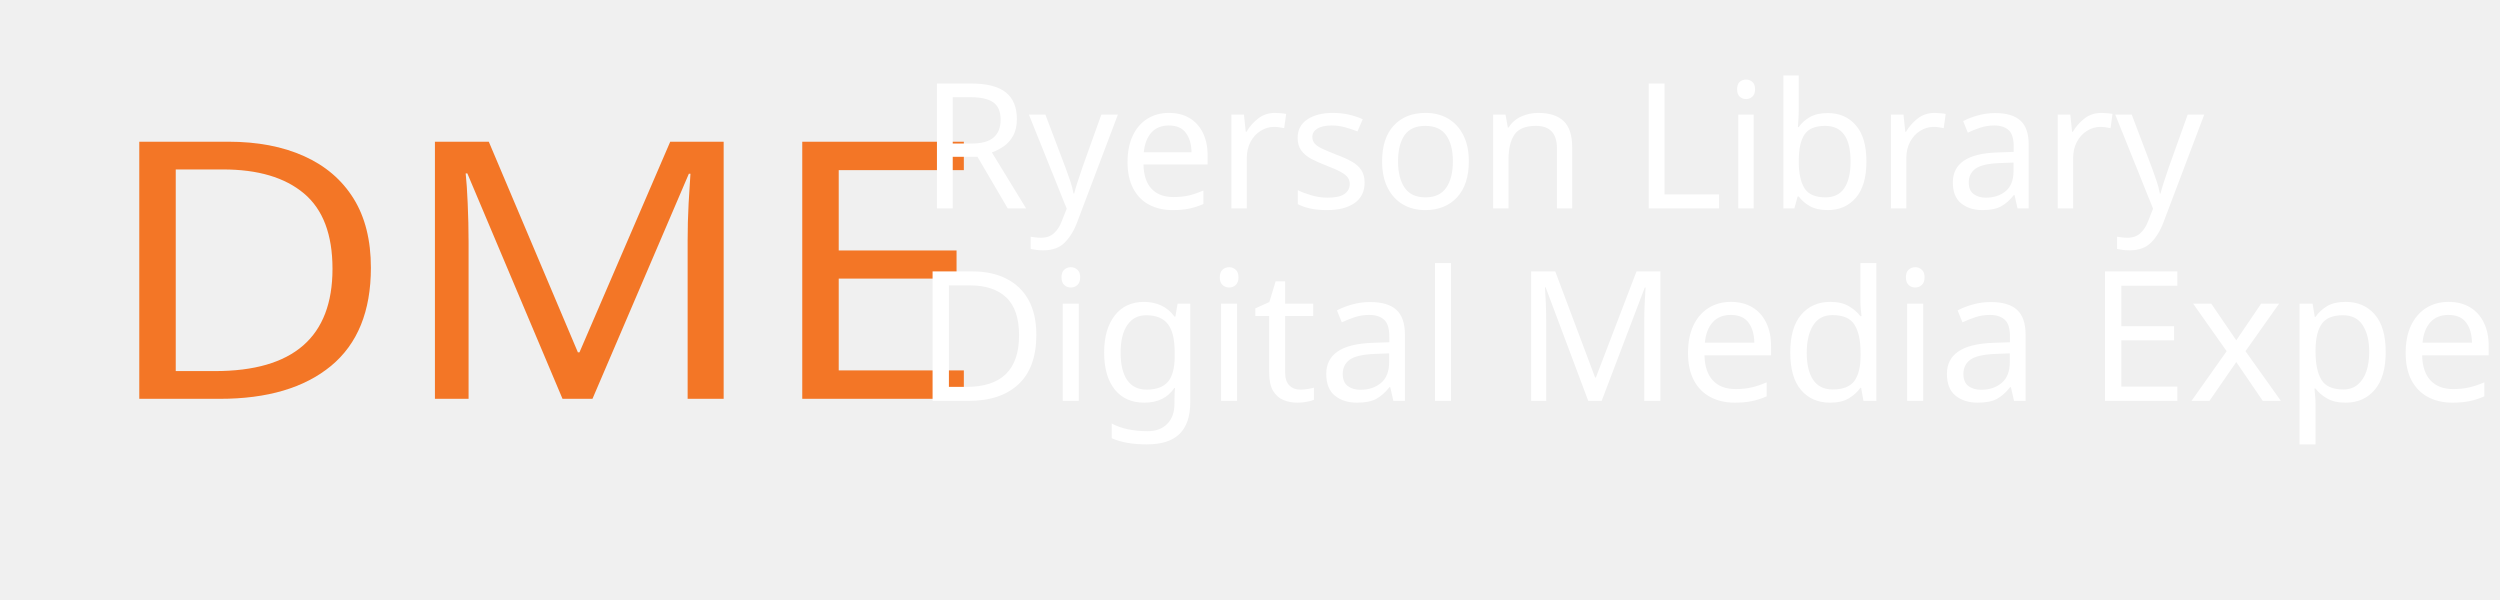
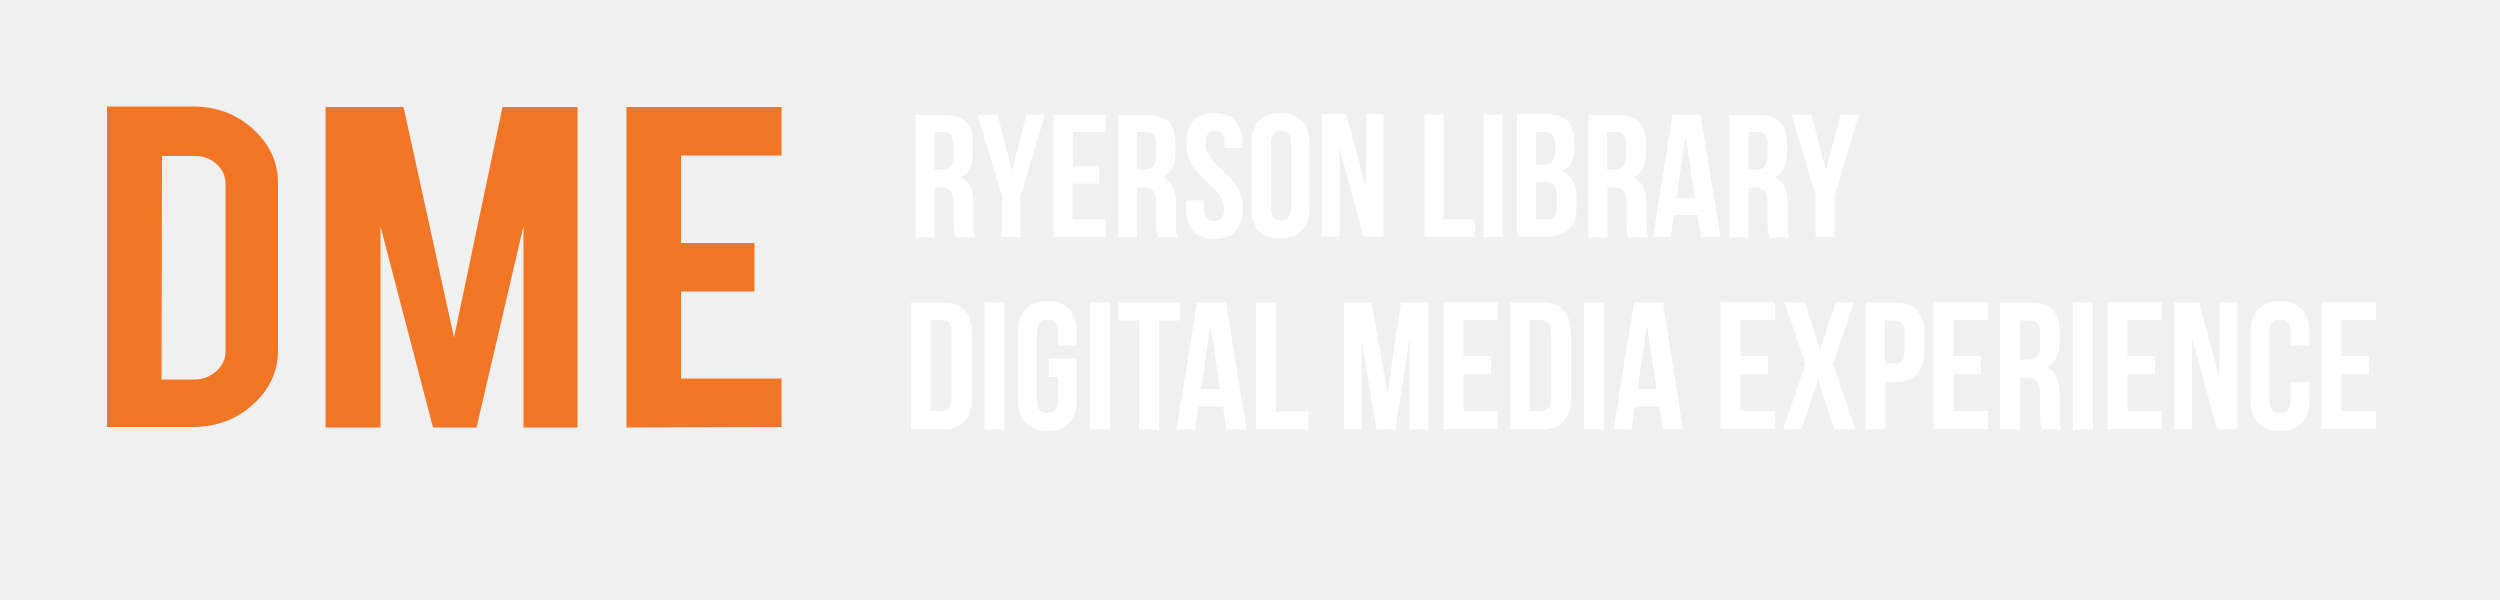
- <svg xmlns="http://www.w3.org/2000/svg" version="1.1" id="Layer_1" x="0px" y="0px" viewBox="0 0 500 120" style="enable-background:new 0 0 500 120;" xml:space="preserve">
+ <svg xmlns="http://www.w3.org/2000/svg" version="1.1" id="Layer_1" x="0px" y="0px" viewBox="-249 241 500 120" style="enable-background:new -249 241 500 120;" xml:space="preserve">
  <style type="text/css">
- 	.st0{fill:#F37626;}
- 	.st1{font-family:'Bebas';}
- 	.st2{font-size:72.019px;}
- 	.st3{fill:#FFFFFF;}
- 	.st4{font-family:'BebasNeueBold';}
- 	.st5{font-size:34.97px;}
- 	.st6{font-size:36.264px;}
+ 	.st0{enable-background:new    ;}
+ 	.st1{fill:#F37626;}
+ 	.st2{fill:#FFFFFF;}
</style>
-   <text id="XMLID_1_" transform="matrix(1.1247 0 0 1 20 79.7637)" class="st0 st1 st2">DME</text>
-   <text id="XMLID_2_" transform="matrix(1 0 0 1 183.9991 41.6752)" class="st3 st4 st5">Ryerson Library</text>
-   <text id="XMLID_4_" transform="matrix(1 0 0 1 183.0009 80.1738)" class="st3 st4 st6">Digital Media Experience </text>
+   <g id="XMLID_1_" class="st0">
+     <path class="st1" d="M-193.4,311.1c0,4.2-1.7,7.8-5,10.8s-7.4,4.5-12.1,4.5h-17.1v-64.1h17.1c4.8,0,8.8,1.5,12.1,4.5s5,6.6,5,10.8   V311.1z M-216.7,316.9h6.6c1.7,0,3.2-0.6,4.4-1.7c1.2-1.1,1.8-2.4,1.8-3.9v-33.6c0-1.5-0.6-2.8-1.8-3.9c-1.2-1.1-2.7-1.6-4.3-1.6   h-6.6L-216.7,316.9L-216.7,316.9z" />
+     <path class="st1" d="M-173,326.5h-10.9v-64.1h15.6l10.1,46.1l9.7-46.1h15v64.1h-10.8v-40.3l-9.4,40.3h-8.7l-10.5-40.2v40.2H-173z" />
+     <path class="st1" d="M-123.7,326.5v-64.1h31v9.7h-20.1v17.5h14.7v9.7h-14.7v17.4h20.1v9.7L-123.7,326.5L-123.7,326.5z" />
+   </g>
+   <g id="XMLID_2_" class="st0">
+     <path class="st2" d="M-57.9,288.4c-0.2-0.6-0.4-1-0.4-3v-3.8c0-2.3-0.8-3.1-2.5-3.1h-1.3v10h-3.8V264h5.8c4,0,5.7,1.9,5.7,5.6v1.9   c0,2.5-0.8,4.2-2.5,5c1.9,0.8,2.6,2.7,2.6,5.2v3.8c0,1.2,0,2.1,0.4,3h-4V288.4z M-62.1,267.4v7.5h1.5c1.4,0,2.3-0.6,2.3-2.6v-2.4   c0-1.7-0.6-2.5-2-2.5H-62.1z" />
+     <path class="st2" d="M-48.6,280.3l-4.9-16.4h4l2.9,11.2l2.9-11.2h3.7l-4.9,16.4v8.1h-3.8L-48.6,280.3L-48.6,280.3z" />
+     <path class="st2" d="M-34.5,274.2h5.3v3.5h-5.3v7.2h6.6v3.5h-10.4v-24.5h10.5v3.5h-6.6v6.8H-34.5z" />
+     <path class="st2" d="M-17.4,288.4c-0.2-0.6-0.4-1-0.4-3v-3.8c0-2.3-0.8-3.1-2.5-3.1h-1.3v10h-3.8V264h5.8c4,0,5.7,1.9,5.7,5.6v1.9   c0,2.5-0.8,4.2-2.5,5c1.9,0.8,2.6,2.7,2.6,5.2v3.8c0,1.2,0,2.1,0.4,3h-4V288.4z M-21.6,267.4v7.5h1.5c1.4,0,2.3-0.6,2.3-2.6v-2.4   c0-1.7-0.6-2.5-2-2.5H-21.6z" />
+     <path class="st2" d="M-6.2,263.6c3.7,0,5.7,2.2,5.7,6.2v0.8h-3.6v-1c0-1.7-0.7-2.4-1.9-2.4s-1.9,0.7-1.9,2.4c0,5,7.5,6,7.5,13   c0,3.9-2,6.2-5.7,6.2c-3.8,0-5.7-2.2-5.7-6.2v-1.5h3.6v1.7c0,1.7,0.8,2.4,2,2.4s2-0.6,2-2.4c0-5-7.5-6-7.5-13   C-11.9,265.9-10,263.6-6.2,263.6z" />
+     <path class="st2" d="M1.3,269.8c0-3.9,2.1-6.2,5.8-6.2c3.8,0,5.8,2.2,5.8,6.2v12.7c0,3.9-2.1,6.2-5.8,6.2c-3.8,0-5.8-2.2-5.8-6.2   C1.3,282.5,1.3,269.8,1.3,269.8z M5.2,282.7c0,1.7,0.8,2.4,2,2.4s2-0.7,2-2.4v-13.2c0-1.7-0.8-2.4-2-2.4s-2,0.7-2,2.4V282.7z" />
+     <path class="st2" d="M18.9,270.6v17.7h-3.5v-24.5h4.8l4,14.7v-14.7h3.5v24.5h-4L18.9,270.6z" />
+     <path class="st2" d="M35.9,263.9h3.8v21H46v3.5H35.9V263.9z" />
+     <path class="st2" d="M47.7,263.9h3.8v24.5h-3.8V263.9z" />
+     <path class="st2" d="M65.9,269.5v0.9c0,2.5-0.8,4.1-2.5,4.9c2.1,0.8,2.9,2.7,2.9,5.2v2c0,3.8-2,5.8-5.8,5.8h-6.1v-24.5h5.8   C64.2,263.9,65.9,265.7,65.9,269.5z M58.2,267.4v6.5h1.5c1.4,0,2.3-0.6,2.3-2.6v-1.4c0-1.7-0.6-2.5-2-2.5H58.2z M58.2,277.4v7.5   h2.2c1.3,0,2-0.6,2-2.4v-2.1c0-2.3-0.7-3-2.5-3H58.2z" />
+     <path class="st2" d="M76.6,288.4c-0.2-0.6-0.3-1-0.3-3v-3.8c0-2.3-0.8-3.1-2.5-3.1h-1.3v10h-3.8V264h5.8c4,0,5.7,1.9,5.7,5.6v1.9   c0,2.5-0.8,4.2-2.5,5c1.9,0.8,2.6,2.7,2.6,5.2v3.8c0,1.2,0,2.1,0.4,3h-4.1V288.4z M72.4,267.4v7.5h1.5c1.4,0,2.3-0.6,2.3-2.6v-2.4   c0-1.7-0.6-2.5-2-2.5H72.4z" />
+     <path class="st2" d="M95.1,288.4h-3.9l-0.7-4.4h-4.7l-0.7,4.4h-3.5l3.9-24.5h5.6L95.1,288.4z M86.3,280.6H90l-1.9-12.4L86.3,280.6z   " />
+     <path class="st2" d="M104.9,288.4c-0.2-0.6-0.4-1-0.4-3v-3.8c0-2.3-0.8-3.1-2.5-3.1h-1.3v10h-3.8V264h5.8c4,0,5.7,1.9,5.7,5.6v1.9   c0,2.5-0.8,4.2-2.5,5c1.9,0.8,2.6,2.7,2.6,5.2v3.8c0,1.2,0,2.1,0.4,3h-4V288.4z M100.7,267.4v7.5h1.5c1.4,0,2.3-0.6,2.3-2.6v-2.4   c0-1.7-0.6-2.5-2-2.5H100.7z" />
+     <path class="st2" d="M114.2,280.3l-4.9-16.4h4l2.9,11.2l2.9-11.2h3.7l-4.9,16.4v8.1h-3.8v-8.1H114.2z" />
+   </g>
+   <g id="XMLID_4_" class="st0">
+     <path class="st2" d="M-66.8,301.5h6.3c4,0,5.9,2.2,5.9,6.3v12.8c0,4.1-2,6.3-5.9,6.3h-6.3V301.5z M-62.9,305.1v18.1h2.2   c1.3,0,2-0.7,2-2.5v-13.2c0-1.8-0.8-2.5-2-2.5h-2.2V305.1z" />
+     <path class="st2" d="M-52.1,301.5h4v25.4h-4V301.5z" />
+     <path class="st2" d="M-39.2,312.7h5.6v8.1c0,4.1-2,6.4-5.9,6.4s-5.9-2.3-5.9-6.4v-13.2c0-4.1,2-6.4,5.9-6.4s5.9,2.3,5.9,6.4v2.5   h-3.8v-2.7c0-1.8-0.8-2.5-2.1-2.5s-2.1,0.7-2.1,2.5v13.7c0,1.8,0.8,2.5,2.1,2.5s2.1-0.7,2.1-2.5v-4.7h-1.8V312.7z" />
+     <path class="st2" d="M-31,301.5h4v25.4h-4V301.5z" />
+     <path class="st2" d="M-25.3,301.5H-13v3.6h-4.2v21.8h-4v-21.8h-4.1V301.5z" />
+     <path class="st2" d="M0.3,326.9h-4l-0.7-4.6h-4.9l-0.7,4.6h-3.7l4.1-25.4h5.8L0.3,326.9z M-8.8,318.8H-5L-6.9,306L-8.8,318.8z" />
+     <path class="st2" d="M2.2,301.5h4v21.8h6.5v3.6H2.2V301.5z" />
+     <path class="st2" d="M28.5,319.5l2.7-18h5.5v25.4h-3.8v-18.2l-2.8,18.2h-3.8l-3-18v18h-3.5v-25.4h5.5L28.5,319.5z" />
+     <path class="st2" d="M43.7,312.2h5.5v3.6h-5.5v7.4h6.9v3.6H39.7v-25.4h10.9v3.6h-6.9V312.2z" />
+     <path class="st2" d="M53,301.5h6.3c4,0,5.9,2.2,5.9,6.3v12.8c0,4.1-2,6.3-5.9,6.3H53V301.5z M57,305.1v18.1h2.2c1.3,0,2-0.7,2-2.5   v-13.2c0-1.8-0.8-2.5-2-2.5H57V305.1z" />
+     <path class="st2" d="M67.8,301.5h4v25.4h-4V301.5z" />
+     <path class="st2" d="M87.6,326.9h-4l-0.7-4.6H78l-0.7,4.6h-3.6l4.1-25.4h5.8L87.6,326.9z M78.5,318.8h3.8L80.4,306L78.5,318.8z" />
+     <path class="st2" d="M99.1,312.2h5.5v3.6h-5.5v7.4h6.9v3.6H95.1v-25.4H106v3.6h-6.9V312.2z" />
+     <path class="st2" d="M121.8,301.5l-4.2,12.3l4.5,13.1h-4.2l-3.3-10l-3.3,10h-3.7l4.5-13.1l-4.2-12.3h4.1l3,9.4l3.1-9.4H121.8z" />
+     <path class="st2" d="M135.9,307.8v3.3c0,4.1-2,6.3-5.9,6.3h-1.9v9.5h-4v-25.4h5.9C133.9,301.5,135.9,303.7,135.9,307.8z M128,305.1   v8.6h1.9c1.3,0,2-0.6,2-2.4v-3.8c0-1.8-0.7-2.4-2-2.4H128L128,305.1z" />
+     <path class="st2" d="M141.7,312.2h5.5v3.6h-5.5v7.4h6.9v3.6h-10.9v-25.4h10.9v3.6h-6.9V312.2z" />
+     <path class="st2" d="M159.4,326.9c-0.2-0.7-0.4-1.1-0.4-3.1v-4c0-2.4-0.8-3.2-2.6-3.2H155v10.3h-4v-25.4h6c4.1,0,5.9,1.9,5.9,5.8v2   c0,2.6-0.8,4.3-2.6,5.2c2,0.8,2.6,2.8,2.6,5.4v3.9c0,1.2,0,2.1,0.4,3.1H159.4L159.4,326.9z M155,305.1v7.8h1.6   c1.5,0,2.4-0.7,2.4-2.7v-2.5c0-1.8-0.6-2.6-2-2.6H155z" />
+     <path class="st2" d="M165.6,301.5h4v25.4h-4V301.5z" />
+     <path class="st2" d="M176.5,312.2h5.5v3.6h-5.5v7.4h6.9v3.6h-10.9v-25.4h10.9v3.6h-6.9V312.2z" />
+     <path class="st2" d="M189.4,308.5v18.4h-3.6v-25.4h5l4.1,15.2v-15.2h3.6v25.4h-4.1L189.4,308.5z" />
+     <path class="st2" d="M212.9,317.4v3.4c0,4.1-2,6.4-5.9,6.4s-5.9-2.3-5.9-6.4v-13.2c0-4.1,2-6.4,5.9-6.4s5.9,2.3,5.9,6.4v2.5h-3.8   v-2.7c0-1.8-0.8-2.5-2.1-2.5s-2.1,0.7-2.1,2.5v13.7c0,1.8,0.8,2.5,2.1,2.5s2.1-0.7,2.1-2.5v-3.6L212.9,317.4L212.9,317.4z" />
+     <path class="st2" d="M219.3,312.2h5.5v3.6h-5.5v7.4h6.9v3.6h-10.9v-25.4h10.9v3.6h-6.9V312.2z" />
+   </g>
</svg>
